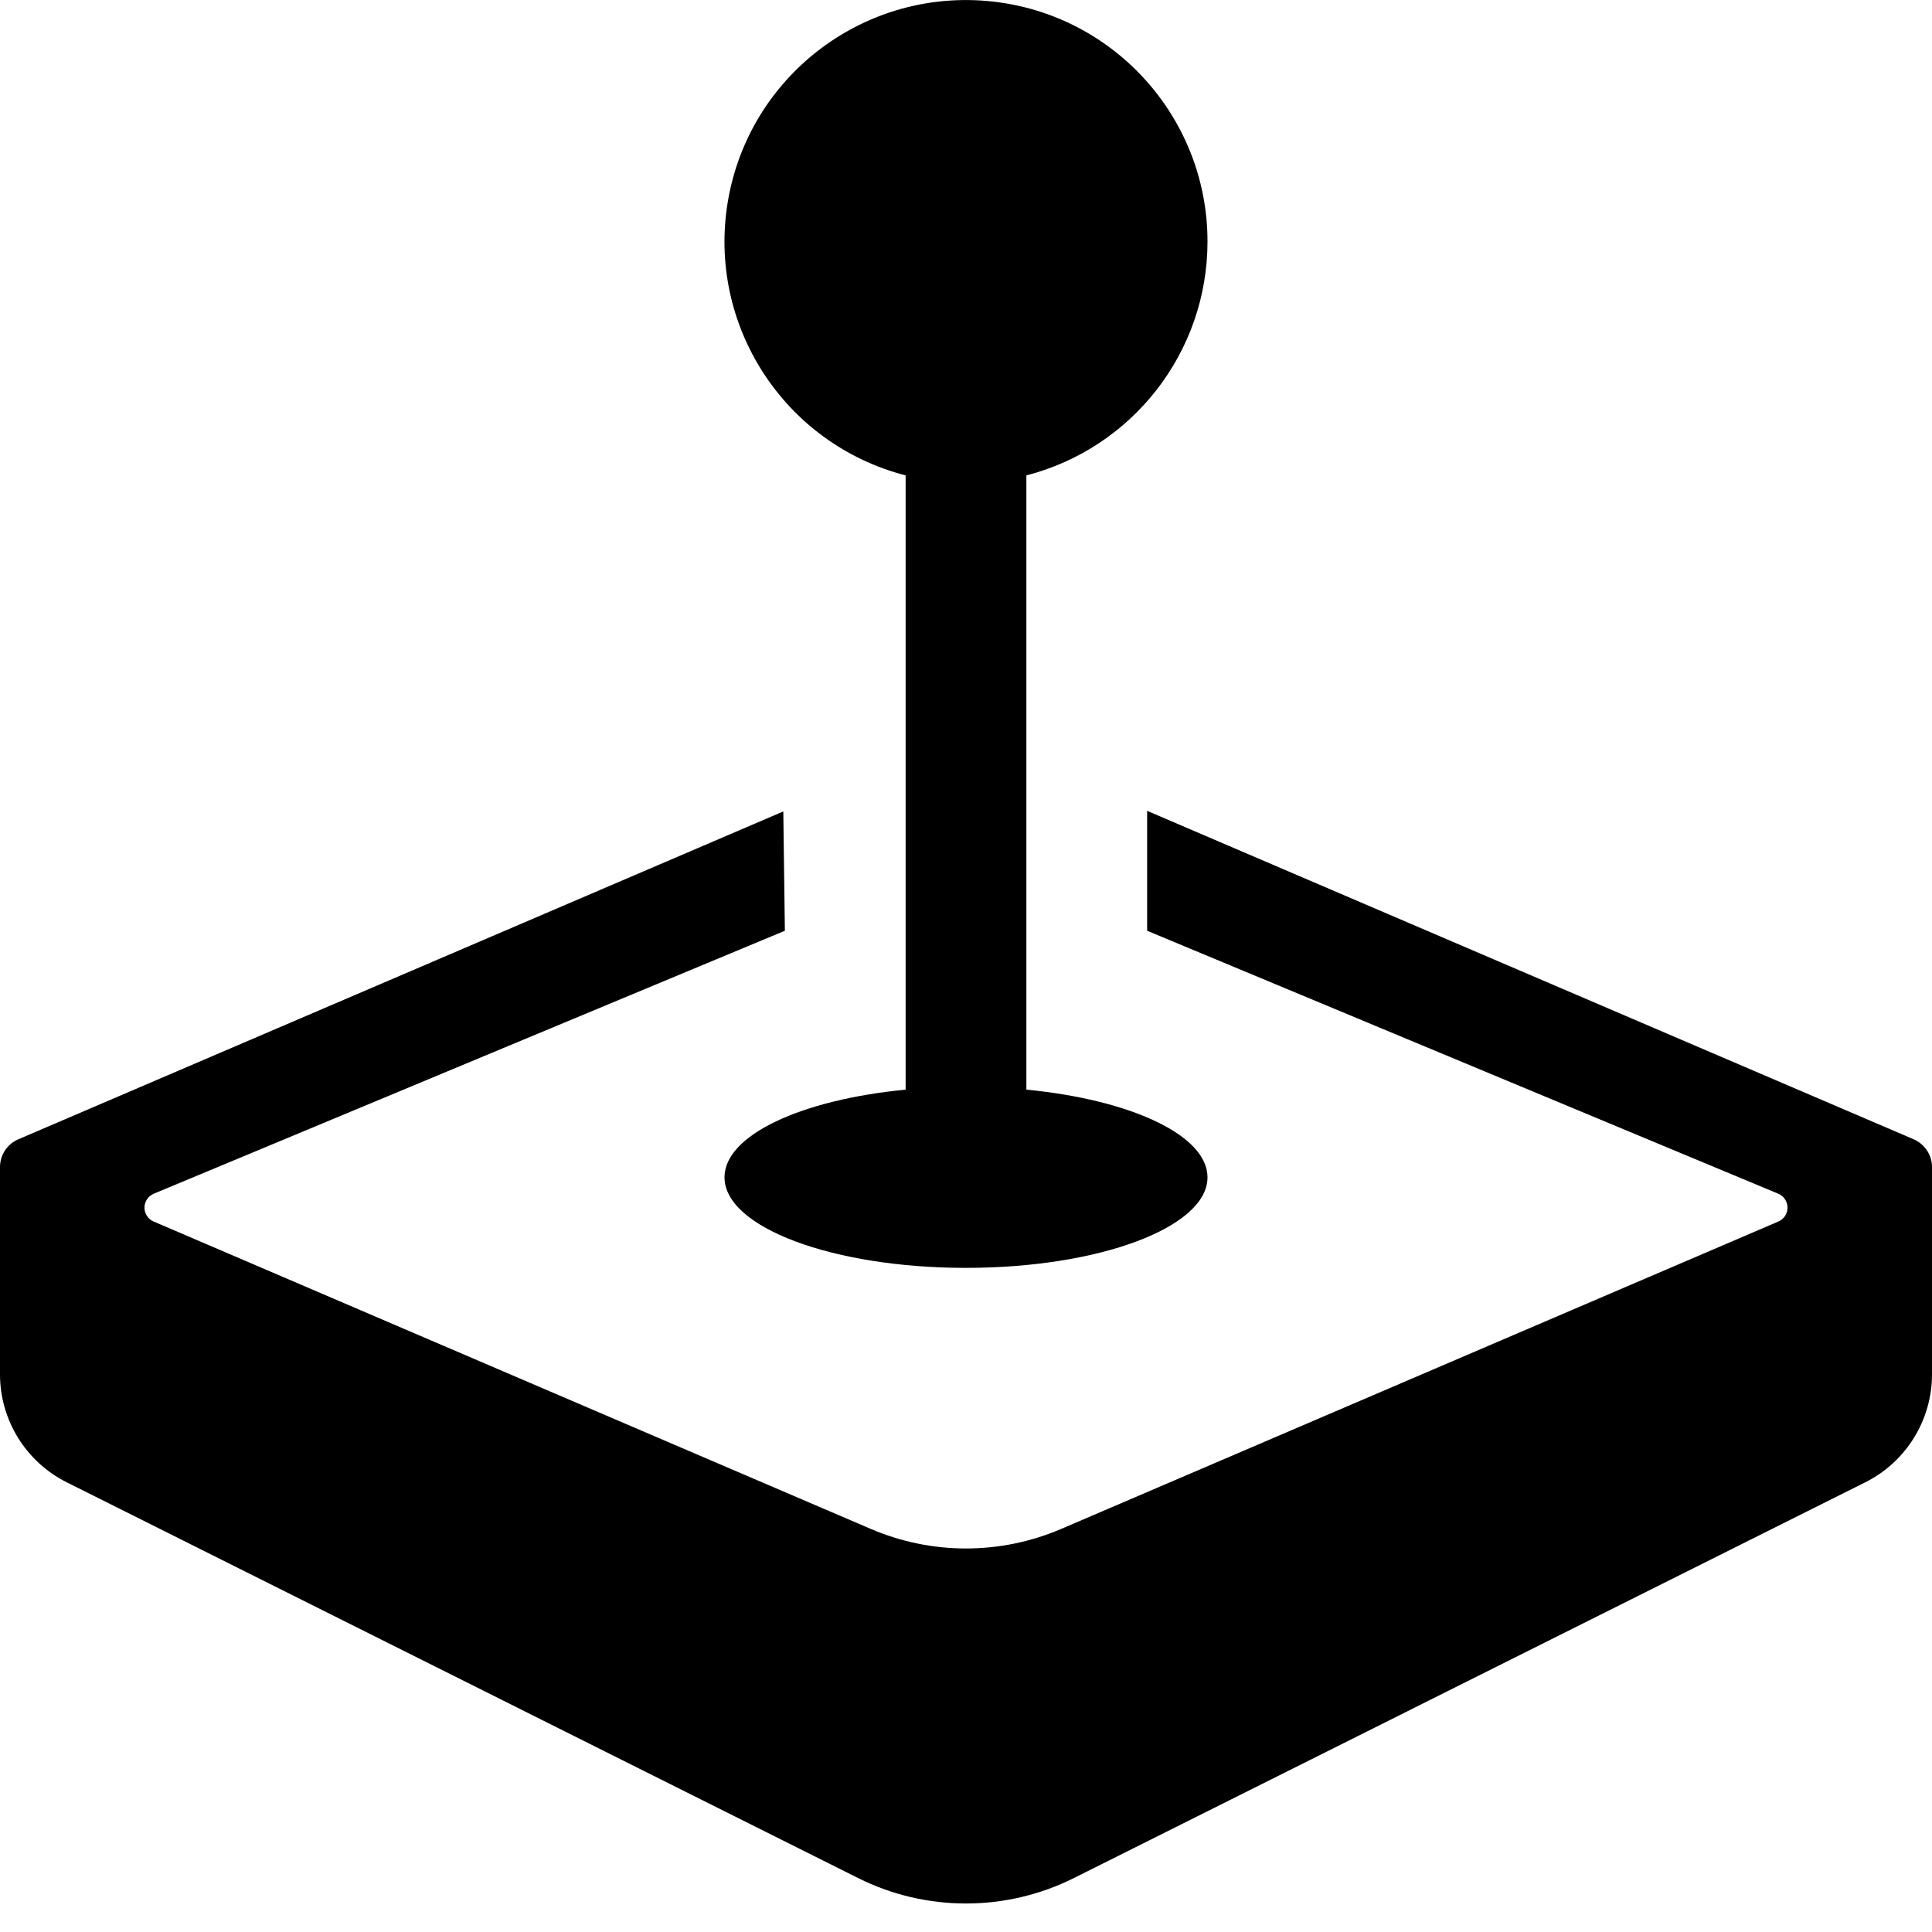
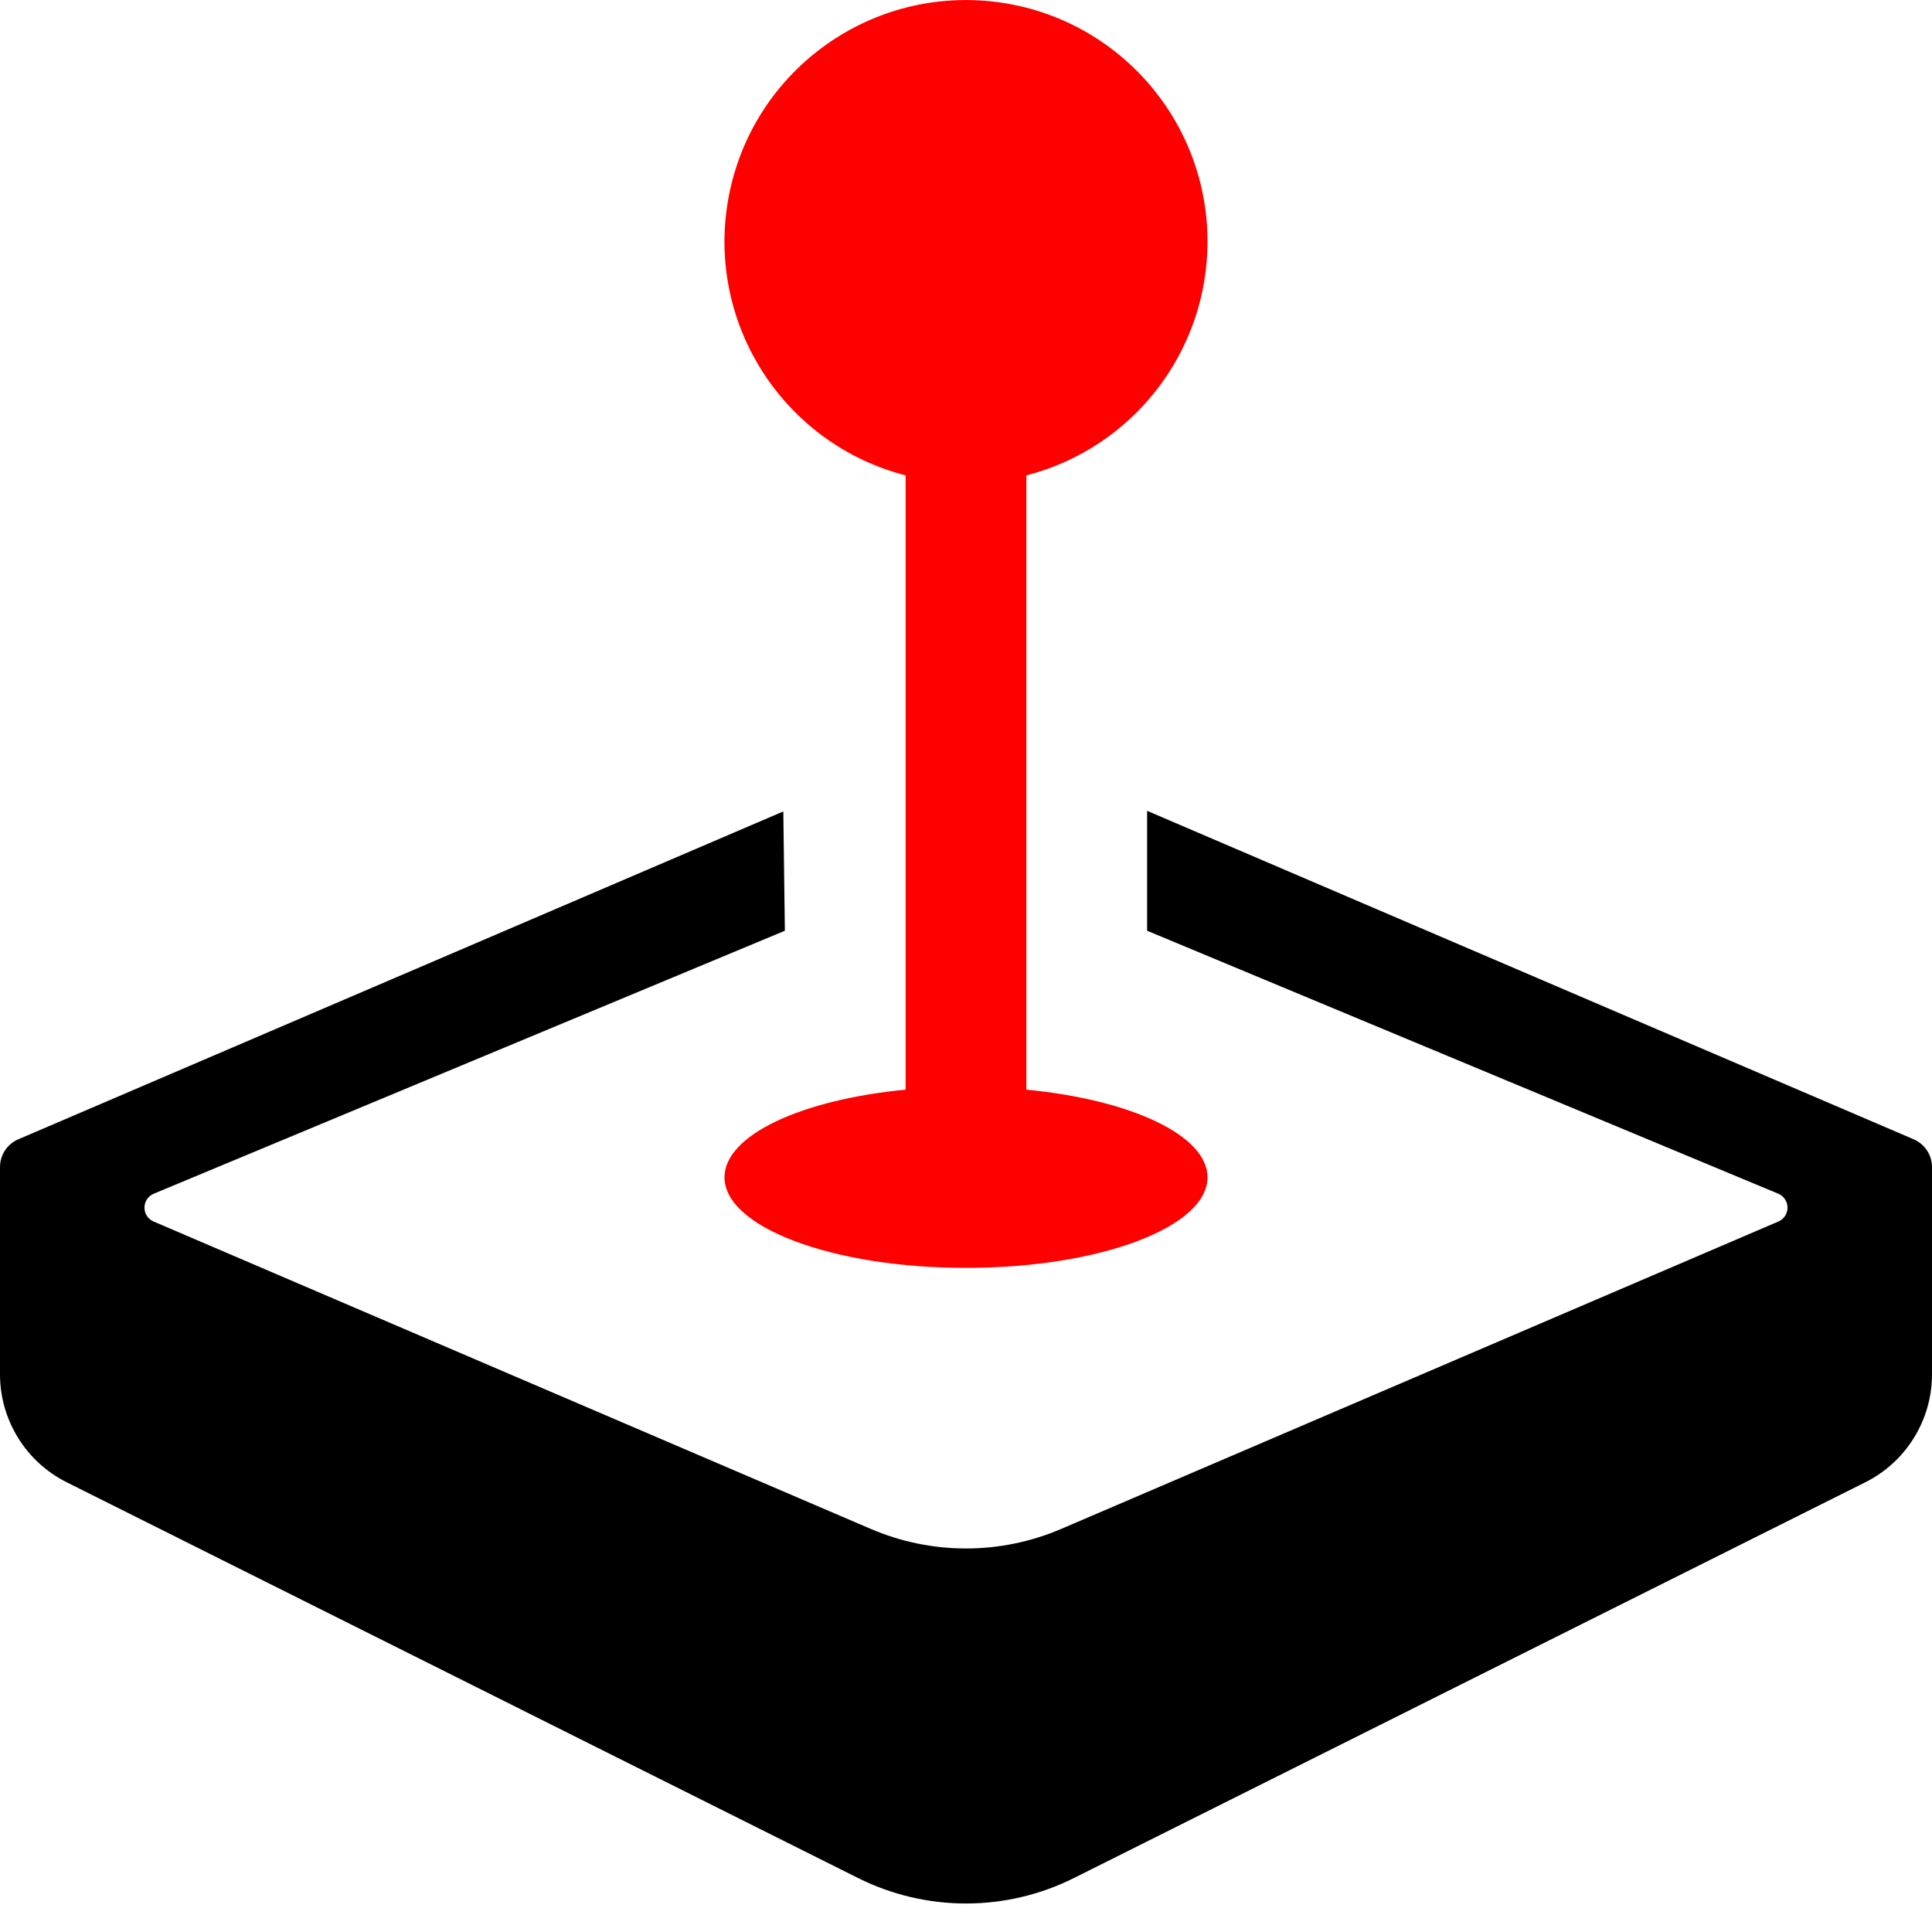
<svg xmlns="http://www.w3.org/2000/svg" width="16" height="16" fill="currentColor" class="bi bi-joystick" viewBox="0 0 16 16">
-   <path d="M10 2a2 2 0 0 1-1.5 1.937v5.087c.863.083 1.5.377 1.5.726 0 .414-.895.75-2 .75s-2-.336-2-.75c0-.35.637-.643 1.5-.726V3.937A2 2 0 1 1 10 2" />
+   <path fill="#ff0000" d="M10 2a2 2 0 0 1-1.5 1.937v5.087c.863.083 1.5.377 1.5.726 0 .414-.895.75-2 .75s-2-.336-2-.75c0-.35.637-.643 1.5-.726V3.937A2 2 0 1 1 10 2" />
  <path d="M0 9.665v1.717a1 1 0 0 0 .553.894l6.553 3.277a2 2 0 0 0 1.788 0l6.553-3.277a1 1 0 0 0 .553-.894V9.665c0-.1-.06-.19-.152-.23L9.5 6.715v.993l5.227 2.178a.125.125 0 0 1 .001.23l-5.94 2.546a2 2 0 0 1-1.576 0l-5.94-2.546a.125.125 0 0 1 .001-.23L6.5 7.708l-.013-.988L.152 9.435a.25.25 0 0 0-.152.23" />
</svg>
